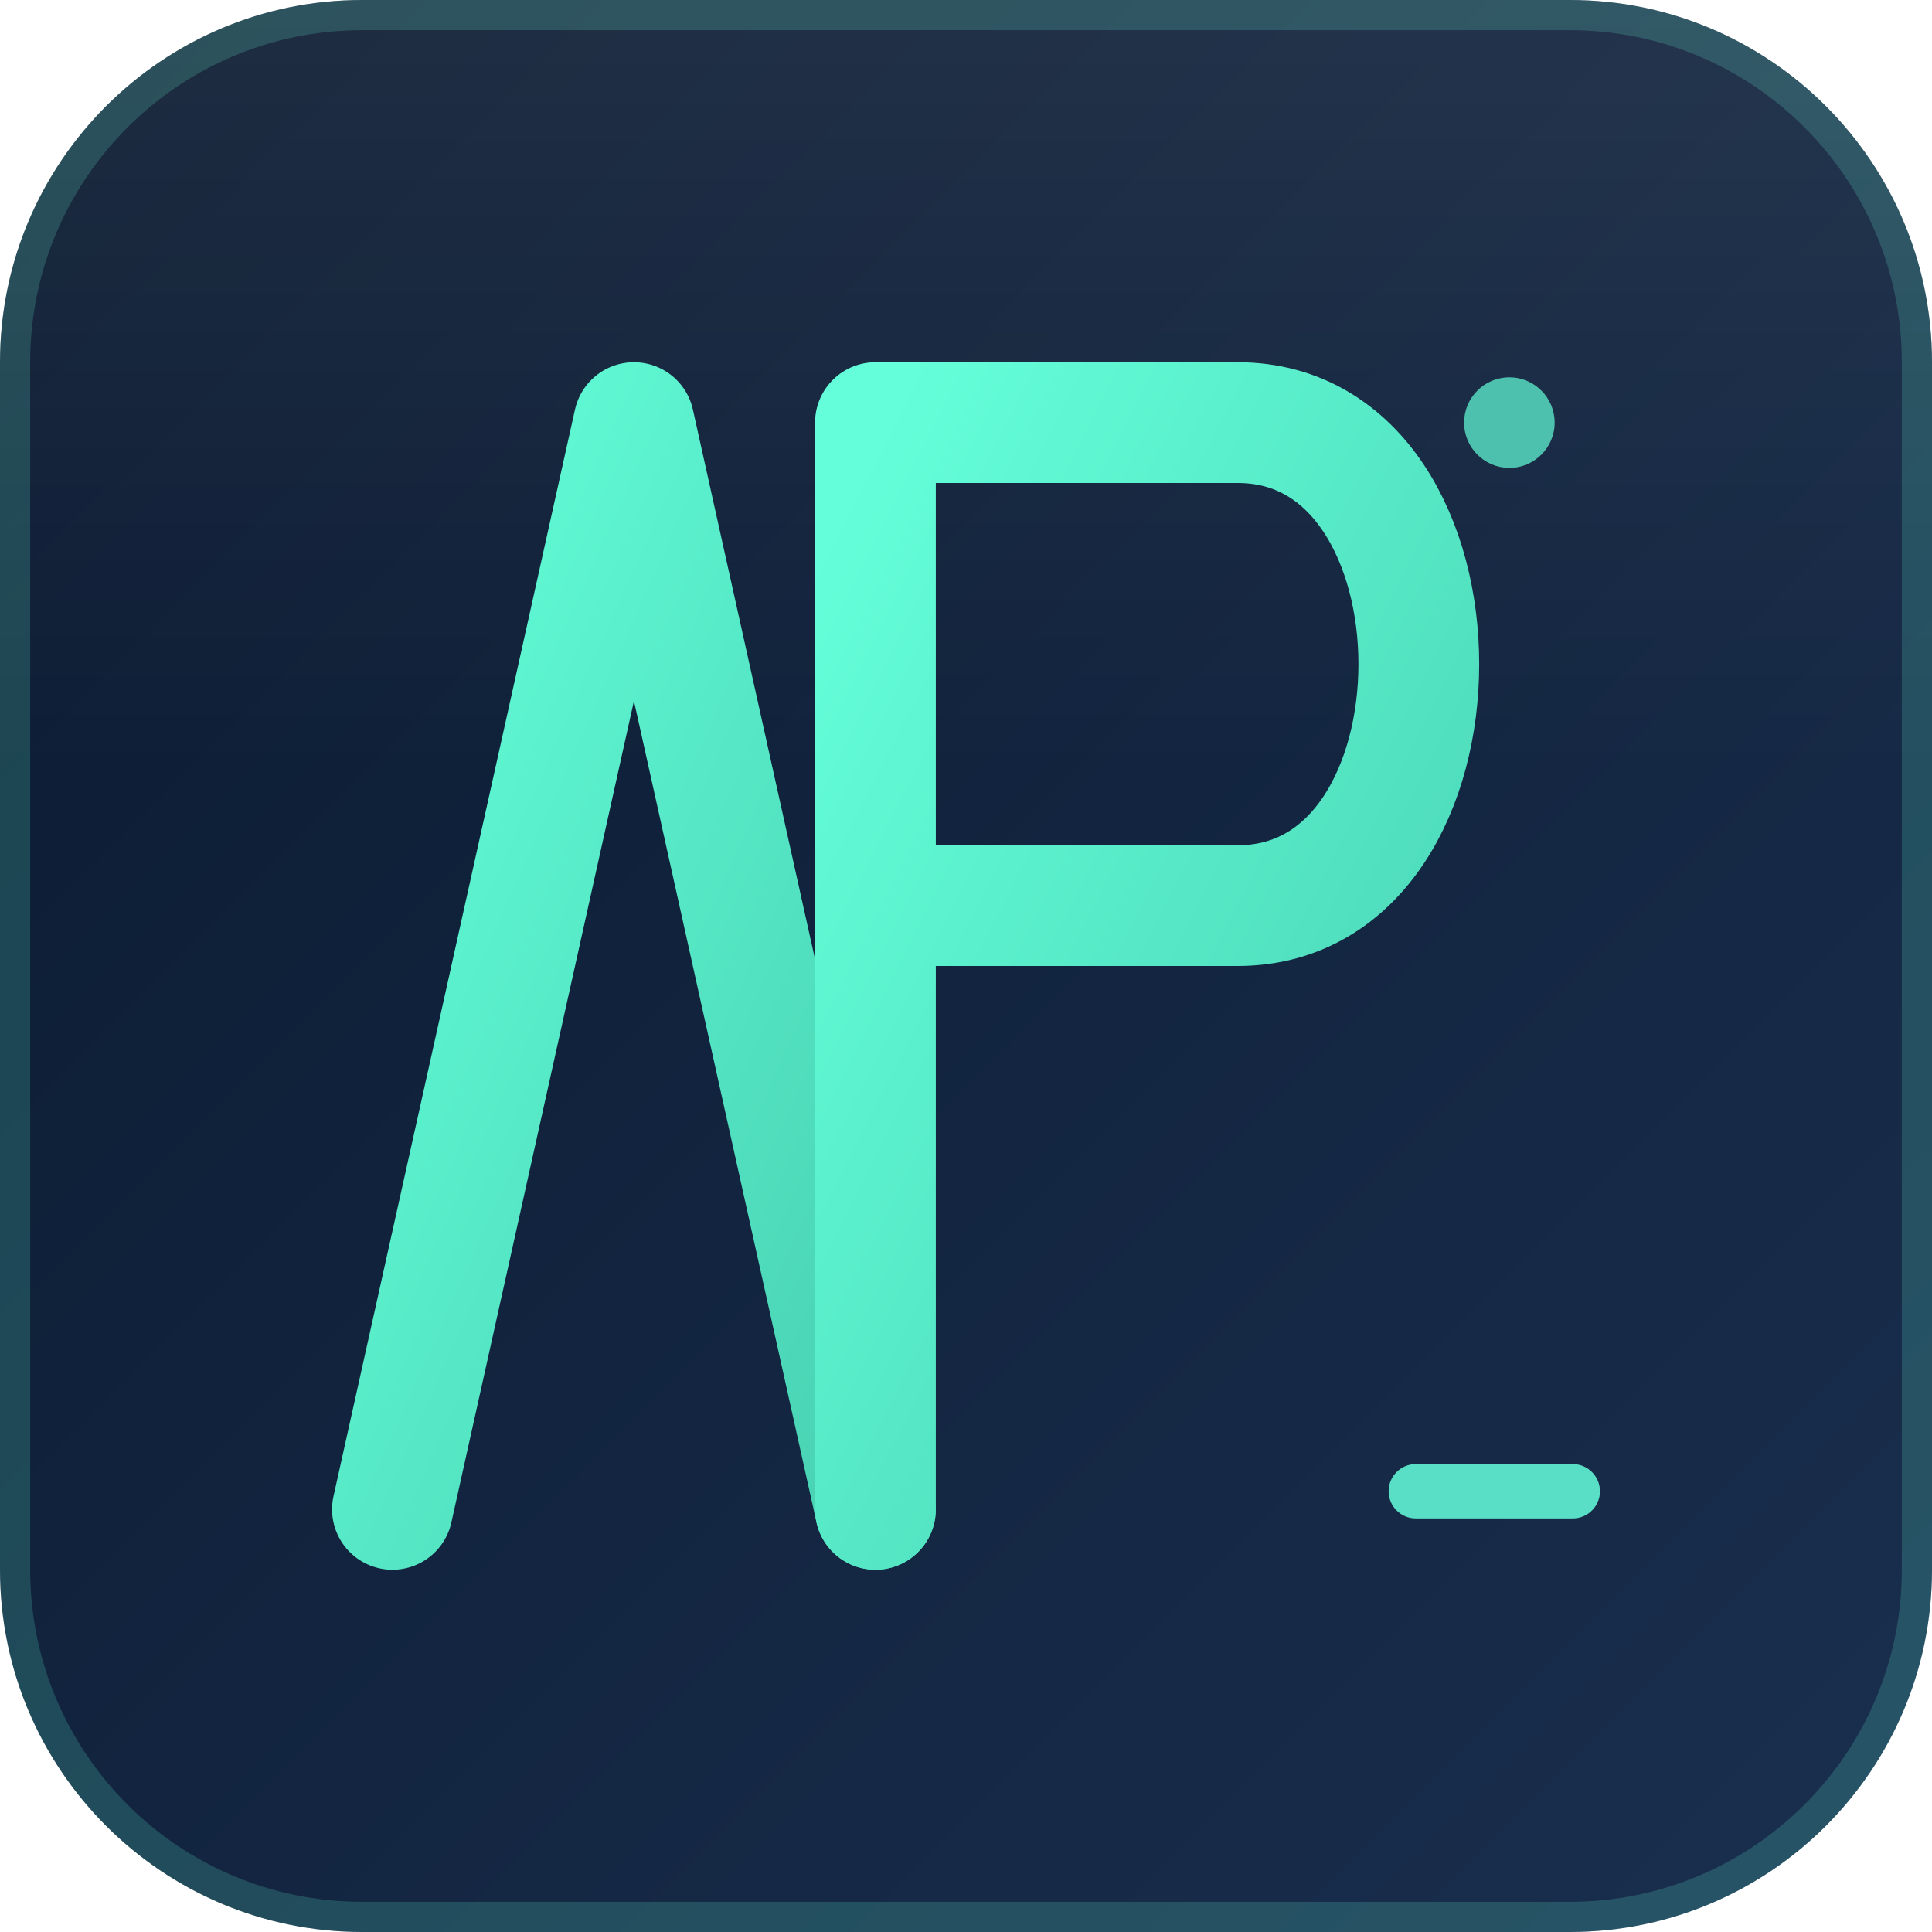
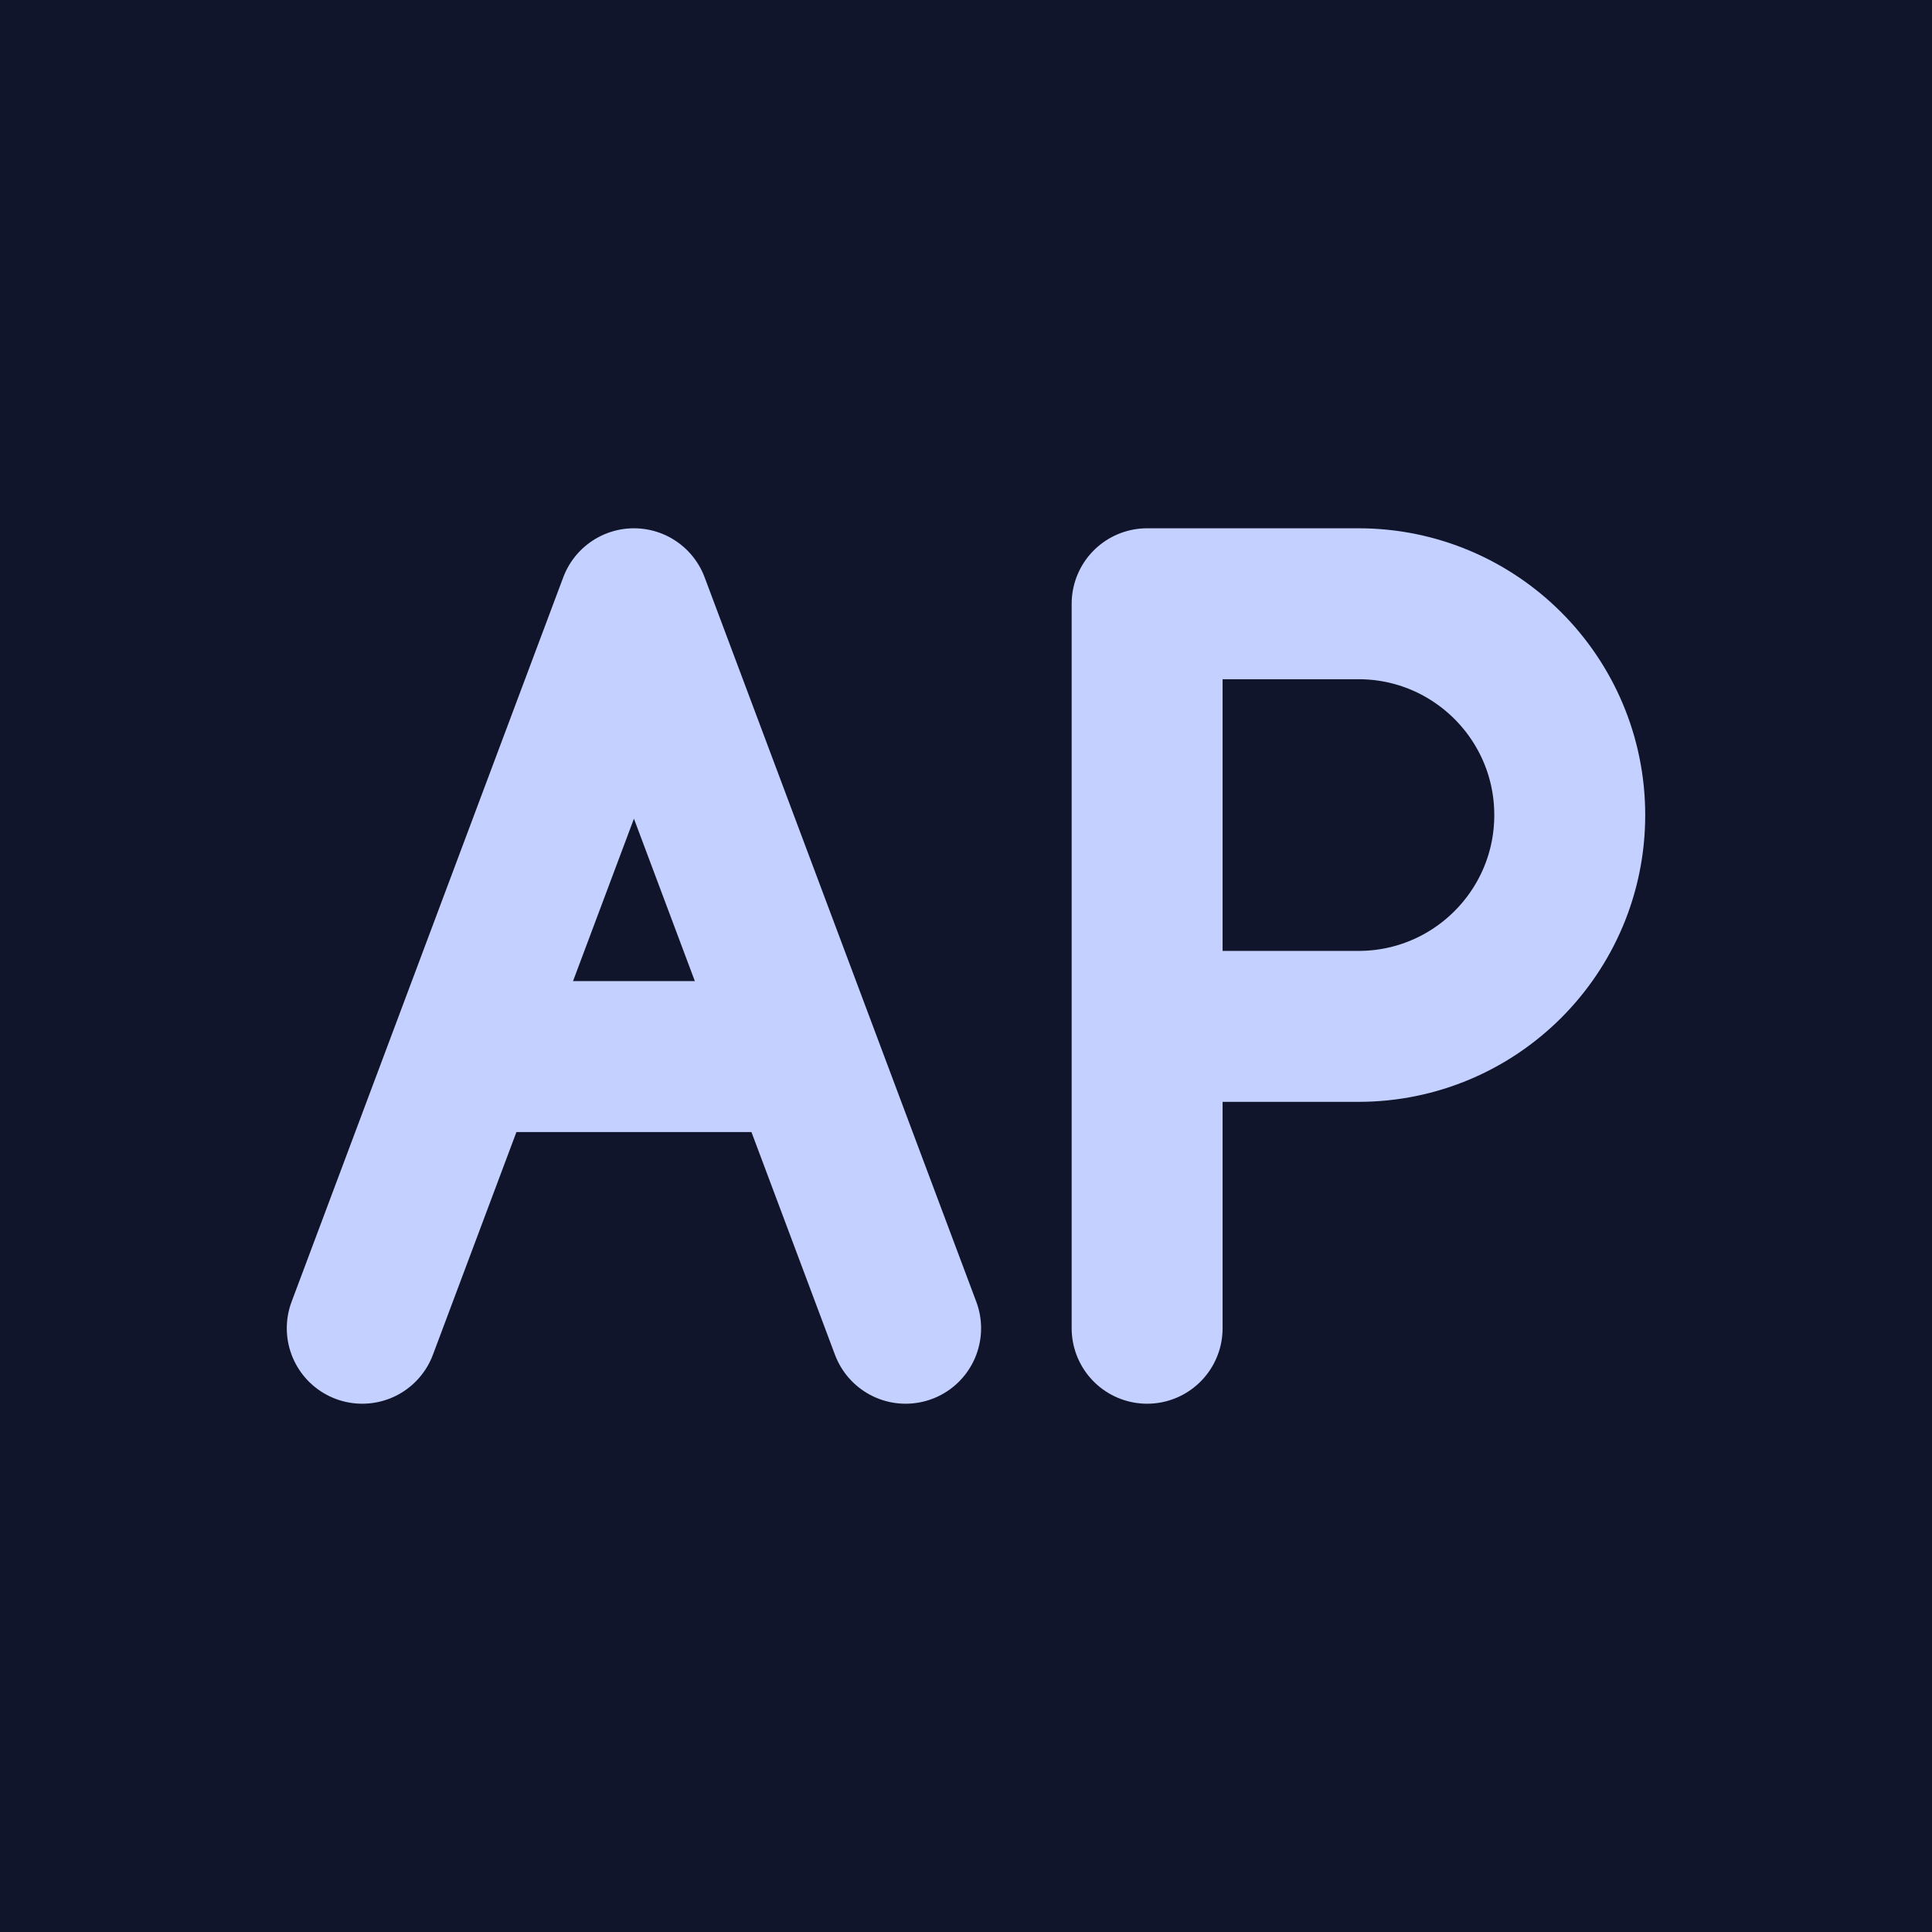
- <svg xmlns="http://www.w3.org/2000/svg" viewBox="0 0 64 64" role="img" aria-label="AP">
-   <defs>
-     <linearGradient id="bg" x1="0%" y1="0%" x2="100%" y2="100%">
-       <stop offset="0%" stop-color="#0a192f" />
-       <stop offset="100%" stop-color="#1a2f4f" />
-     </linearGradient>
-     <linearGradient id="fg" x1="0%" y1="0%" x2="100%" y2="100%">
-       <stop offset="0%" stop-color="#64ffda" />
-       <stop offset="100%" stop-color="#48d1b2" />
-     </linearGradient>
-     <linearGradient id="highlight" x1="0%" y1="0%" x2="0%" y2="100%">
-       <stop offset="0%" stop-color="rgba(255, 255, 255, 0.08)" />
-       <stop offset="40%" stop-color="rgba(255, 255, 255, 0)" />
-     </linearGradient>
-   </defs>
-   <rect width="64" height="64" rx="12" fill="url(#bg)" />
-   <rect x="0.5" y="0.5" width="63" height="63" rx="11.5" fill="none" stroke="rgba(100, 255, 218, 0.18)" stroke-width="1" />
-   <rect width="64" height="64" rx="12" fill="url(#highlight)" />
-   <g stroke="url(#fg)" stroke-width="4" stroke-linecap="round" stroke-linejoin="round" fill="none">
-     <path d="M 13 50 L 21 14 L 29 50" />
-     <path d="M 16.5 39 L 25.5 39" />
-     <path d="M 29 50 L 29 14 L 41 14 C 49 14 49 30 41 30 L 29 30" />
+ <svg xmlns="http://www.w3.org/2000/svg" viewBox="0 0 64 64">
+   <path fill="#10152b" d="M0 0h64v64H0z" />
+   <g fill="none" stroke="#c4d0ff" stroke-width="5" stroke-linecap="round" stroke-linejoin="round">
+     <path d="m12 44 9-24 9 24M16 35h10" />
+     <path d="M38 44V20h7a7 7 0 0 1 0 14h-7" />
  </g>
-   <rect x="46" y="48.5" width="7" height="1.8" rx="0.9" fill="#64ffda" opacity="0.85" />
-   <circle cx="50" cy="14" r="1.5" fill="#64ffda" opacity="0.7" />
</svg>
